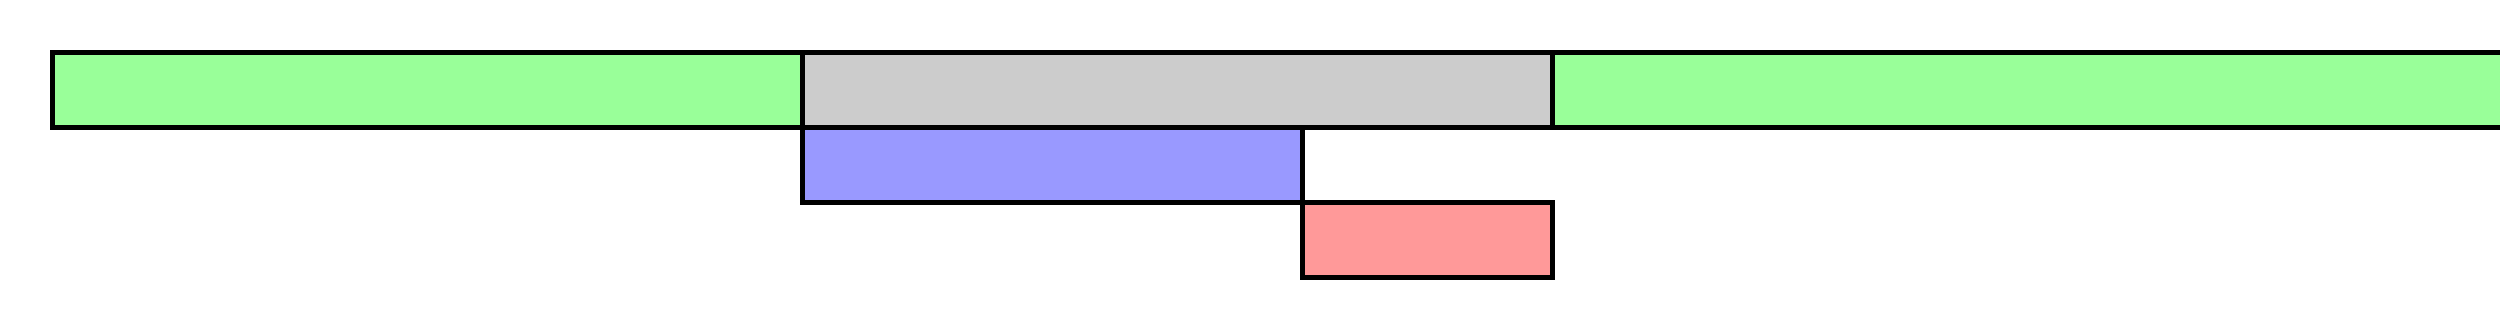
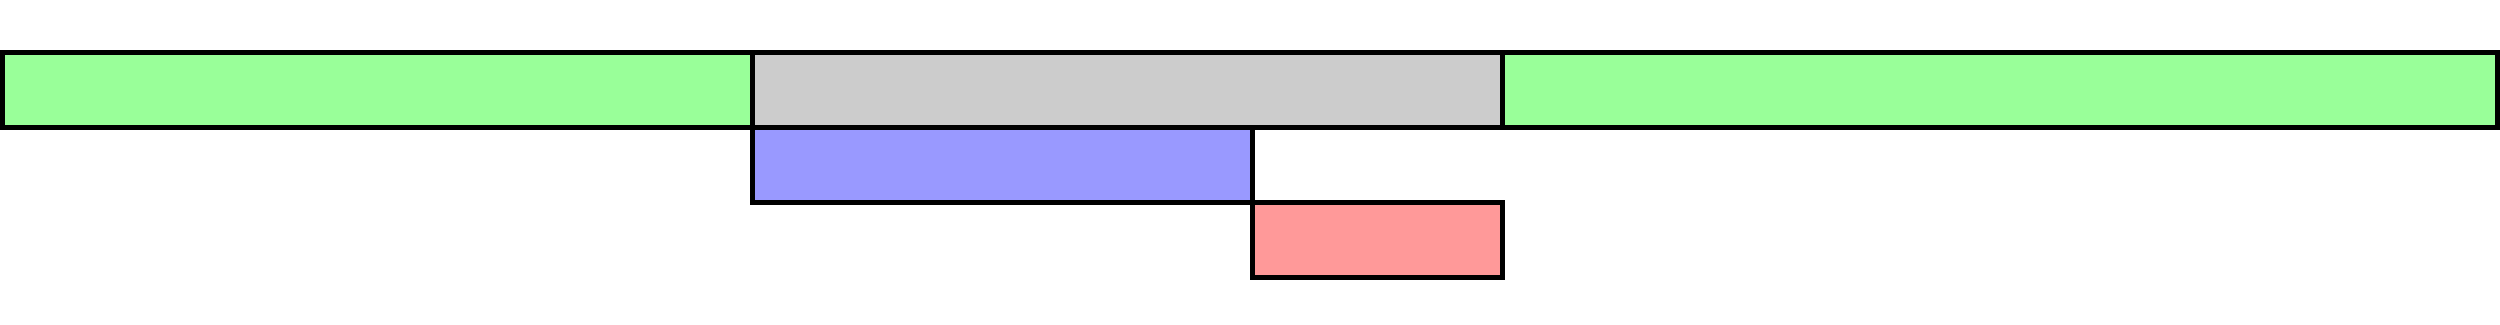
<svg xmlns="http://www.w3.org/2000/svg" width="500" height="65" version="1.1">
  <style>
		rect, path, line { stroke: #000; stroke-width: 1; }
		.red { fill: hsl(0,100%,80%); }
		.green { fill: hsl(120,100%,80%); }
		.blue { fill: hsl(240,100%,80%); }
		.grey { fill: hsl(0,0%,80%); }
	</style>
-   <g transform="translate(10,10)">
+   <g transform="translate(0,10)">
    <g>
      <rect height="15" width="499" x=".5" y=".5" class="green" />
    </g>
    <g>
      <rect height="15" width="150" x="150.5" y=".5" class="grey" />
    </g>
    <g>
      <rect height="15" width="100" x="150.5" y="15.5" class="blue" />
    </g>
    <g>
      <rect height="15" width="50" x="250.5" y="30.5" class="red" />
    </g>
  </g>
</svg>
